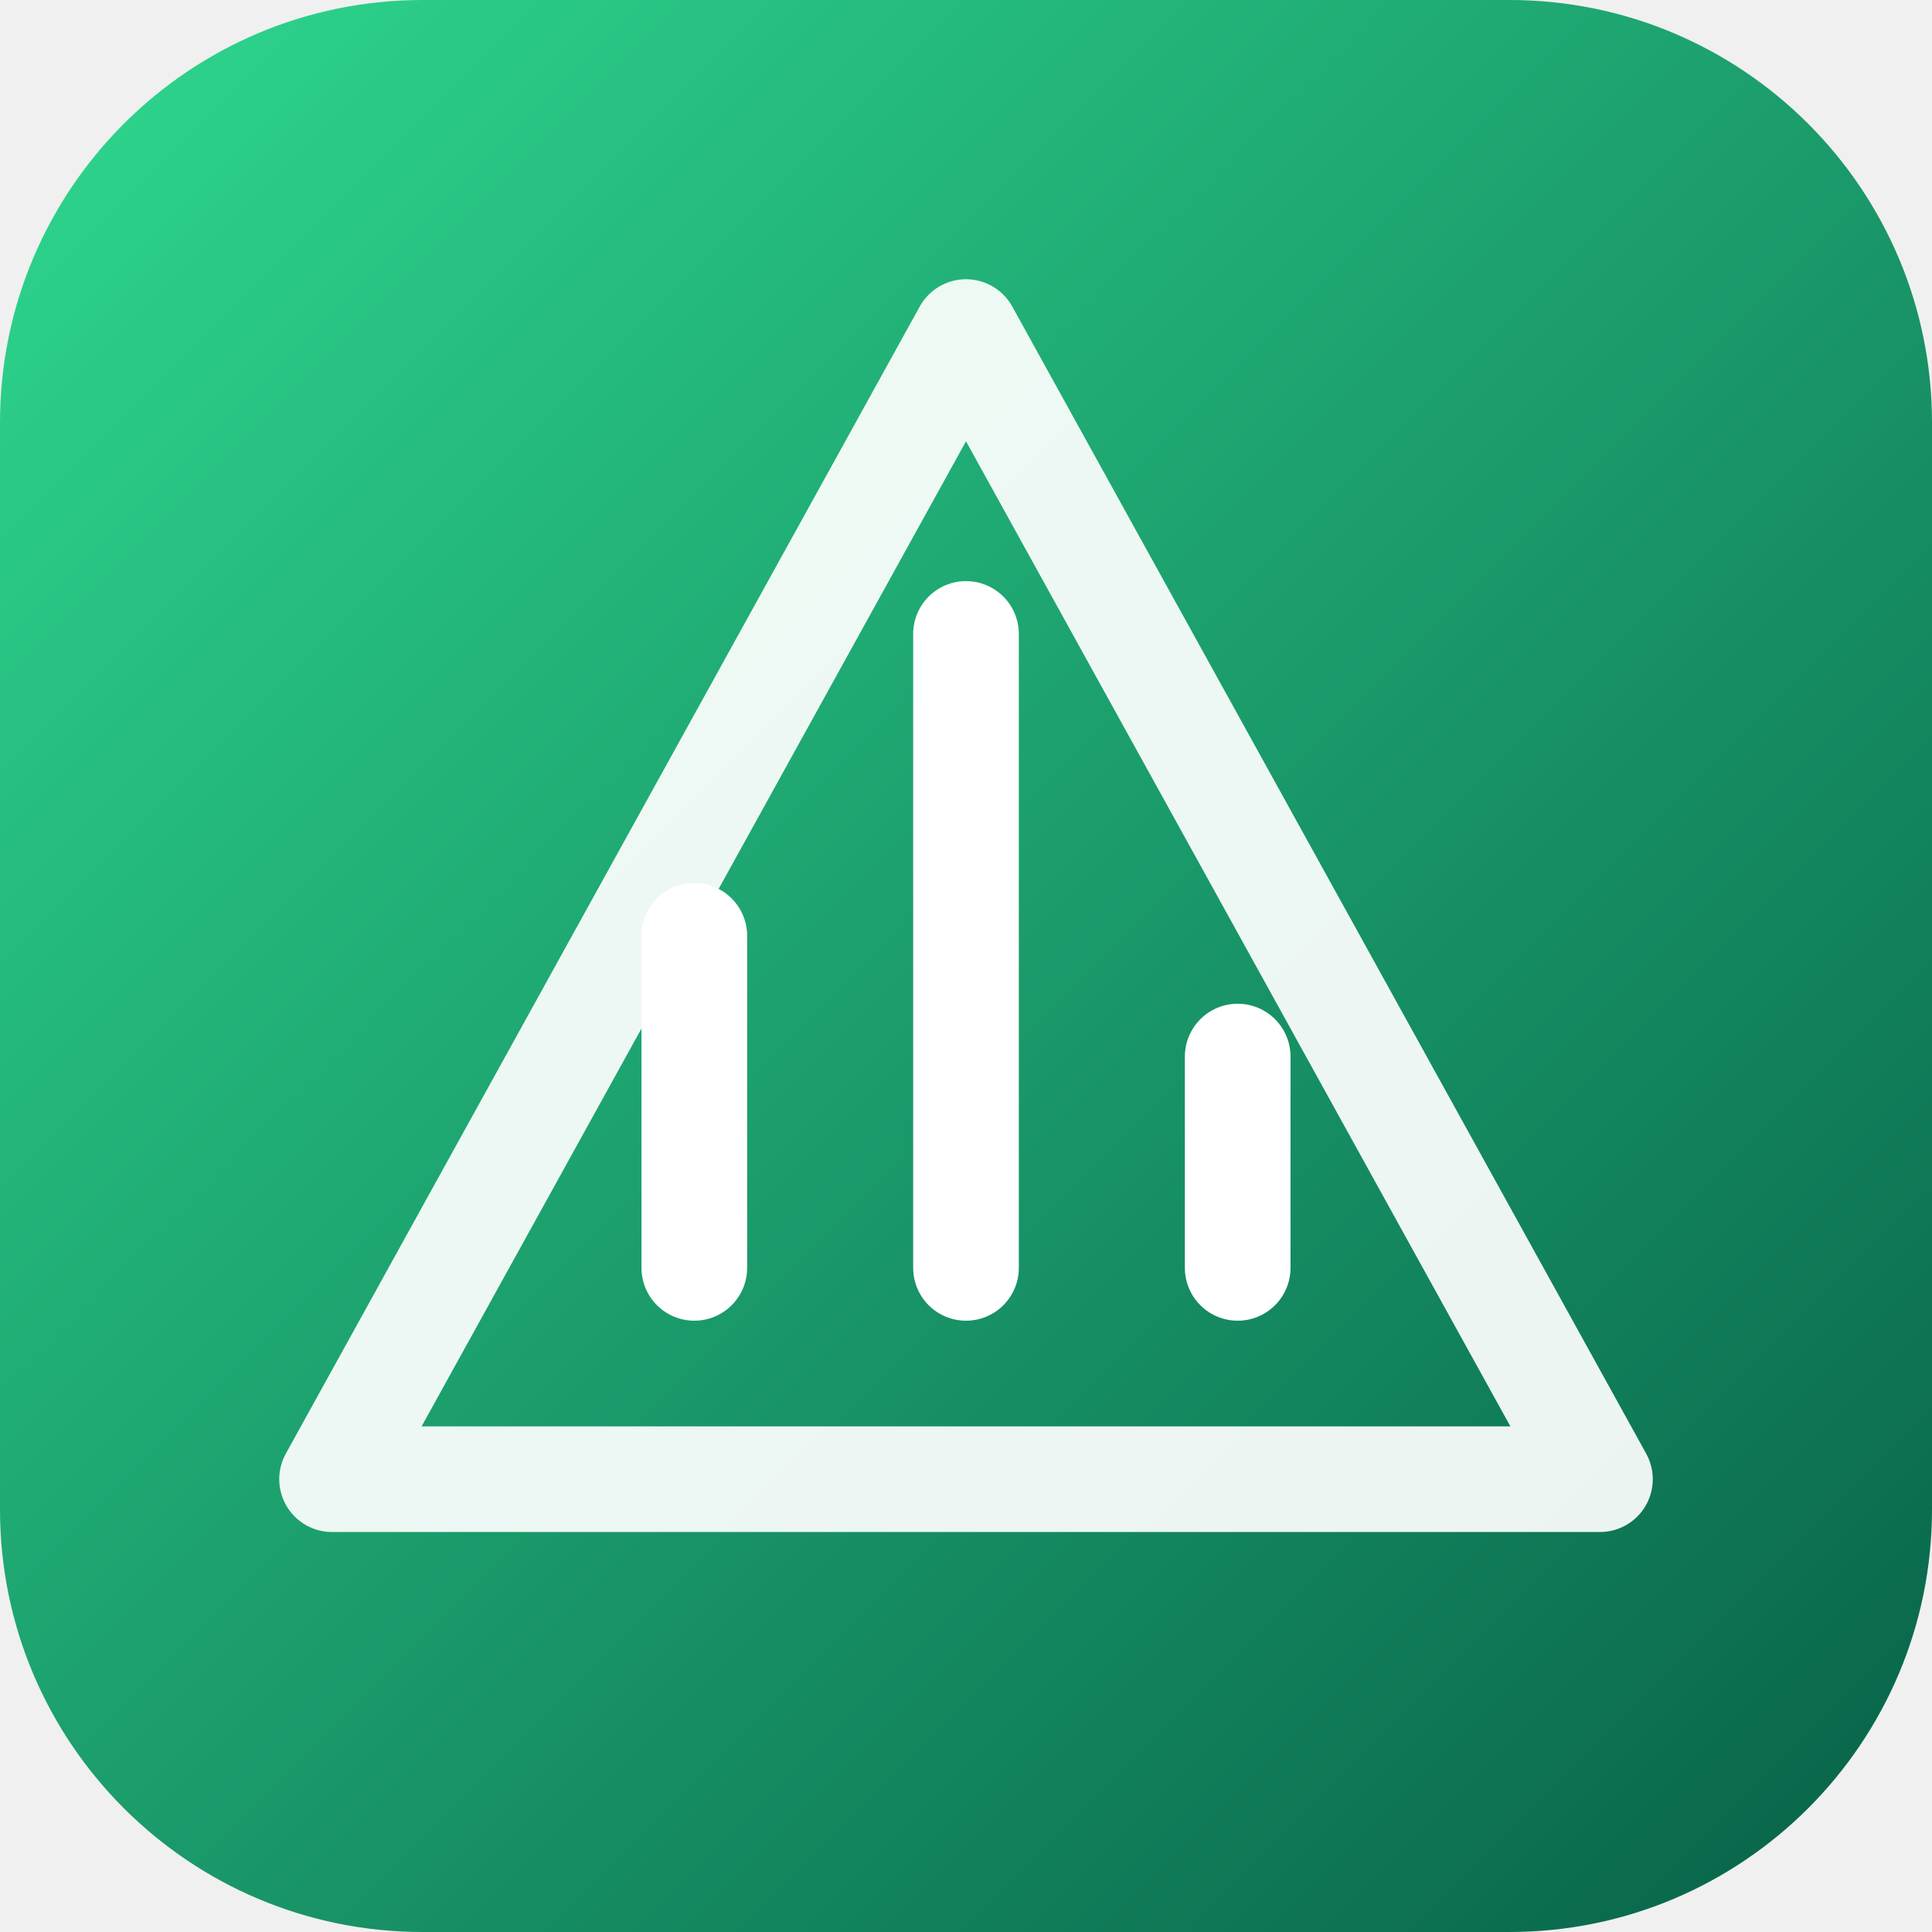
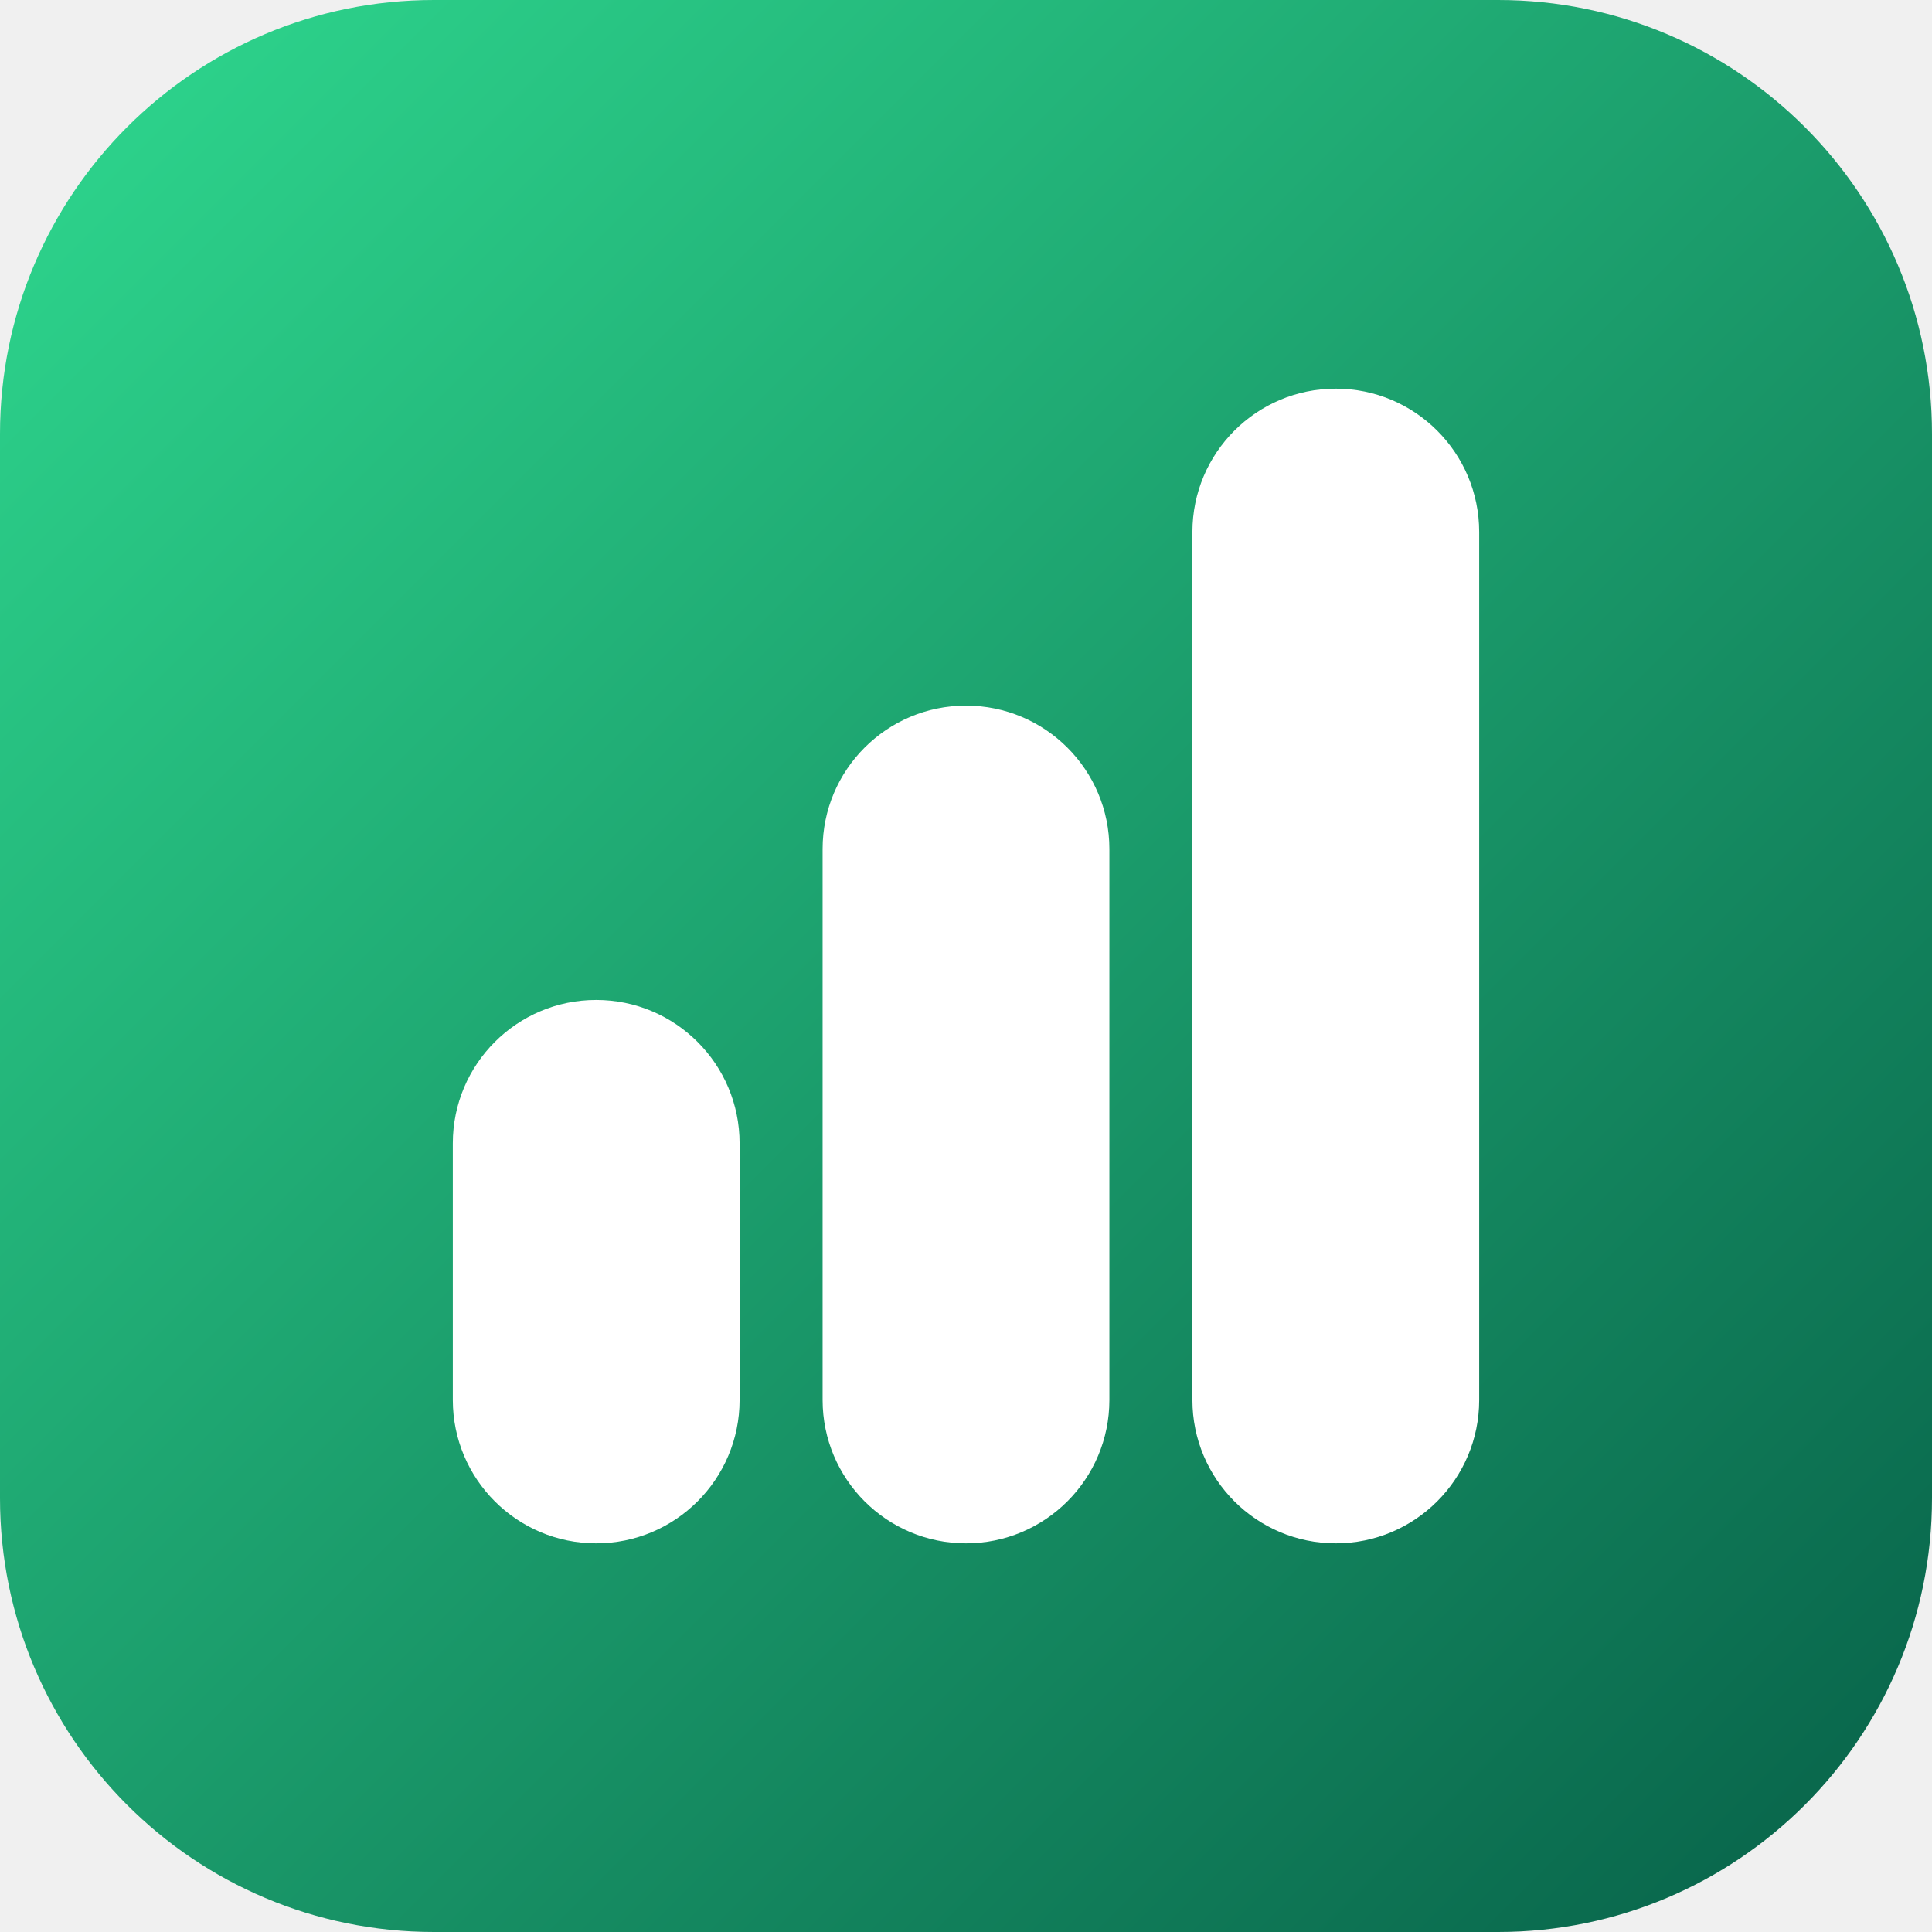
- <svg xmlns="http://www.w3.org/2000/svg" viewBox="0 0 64 64">
+ <svg xmlns="http://www.w3.org/2000/svg" viewBox="0 0 1024 1024">
  <defs>
-     <linearGradient id="g" x1="0" y1="0" x2="1" y2="1">
+     <linearGradient id="tile" x1="0" y1="0" x2="1" y2="1">
      <stop offset="0" stop-color="#2fd98f" />
      <stop offset="1" stop-color="#076048" />
    </linearGradient>
  </defs>
-   <rect width="64" height="64" rx="14" fill="url(#g)" />
-   <path d="M32 11 L53 49 H11 Z" fill="none" stroke="#fff" stroke-opacity=".92" stroke-width="3.5" stroke-linejoin="round" />
-   <g stroke="#fff" stroke-width="3.5" stroke-linecap="round">
-     <line x1="23" y1="42" x2="23" y2="31" />
-     <line x1="32" y1="42" x2="32" y2="21" />
-     <line x1="41" y1="42" x2="41" y2="35" />
+   <rect width="1024" height="1024" rx="230" fill="url(#tile)" />
+   <g fill="#ffffff">
+     <rect x="240" y="530" width="152" height="288" rx="76" />
+     <rect x="436" y="374" width="152" height="444" rx="76" />
+     <rect x="632" y="206" width="152" height="612" rx="76" />
  </g>
</svg>
